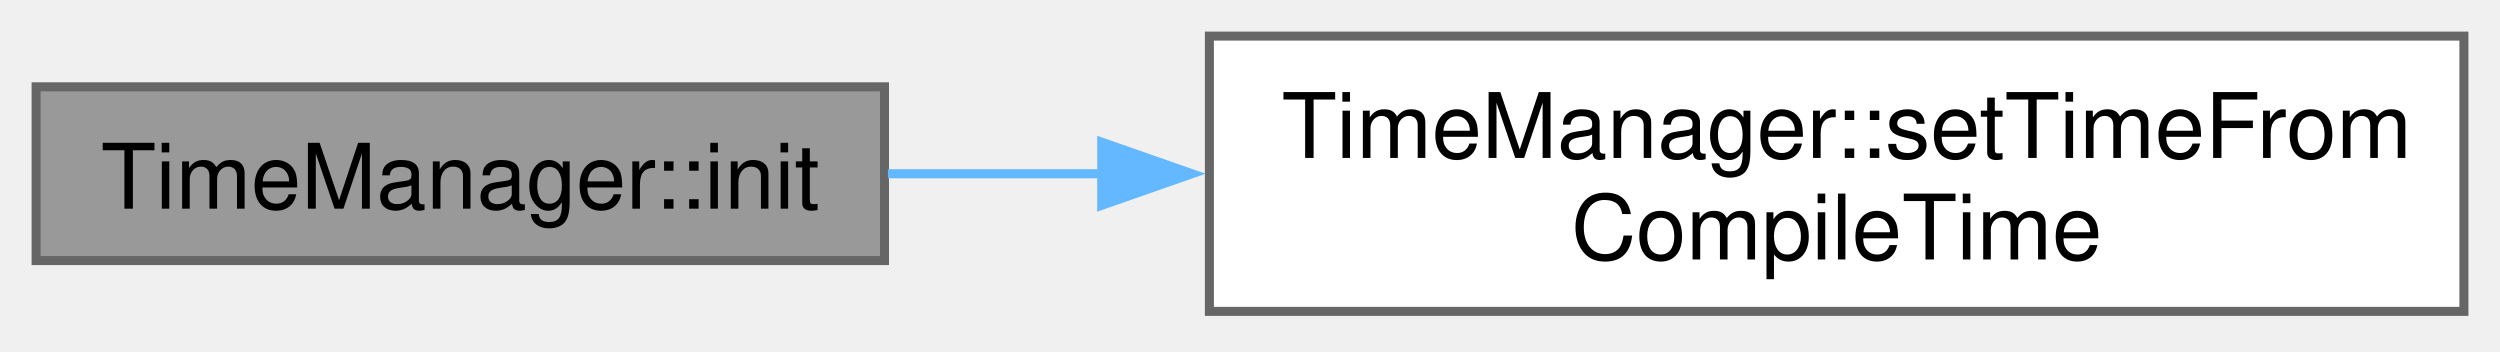
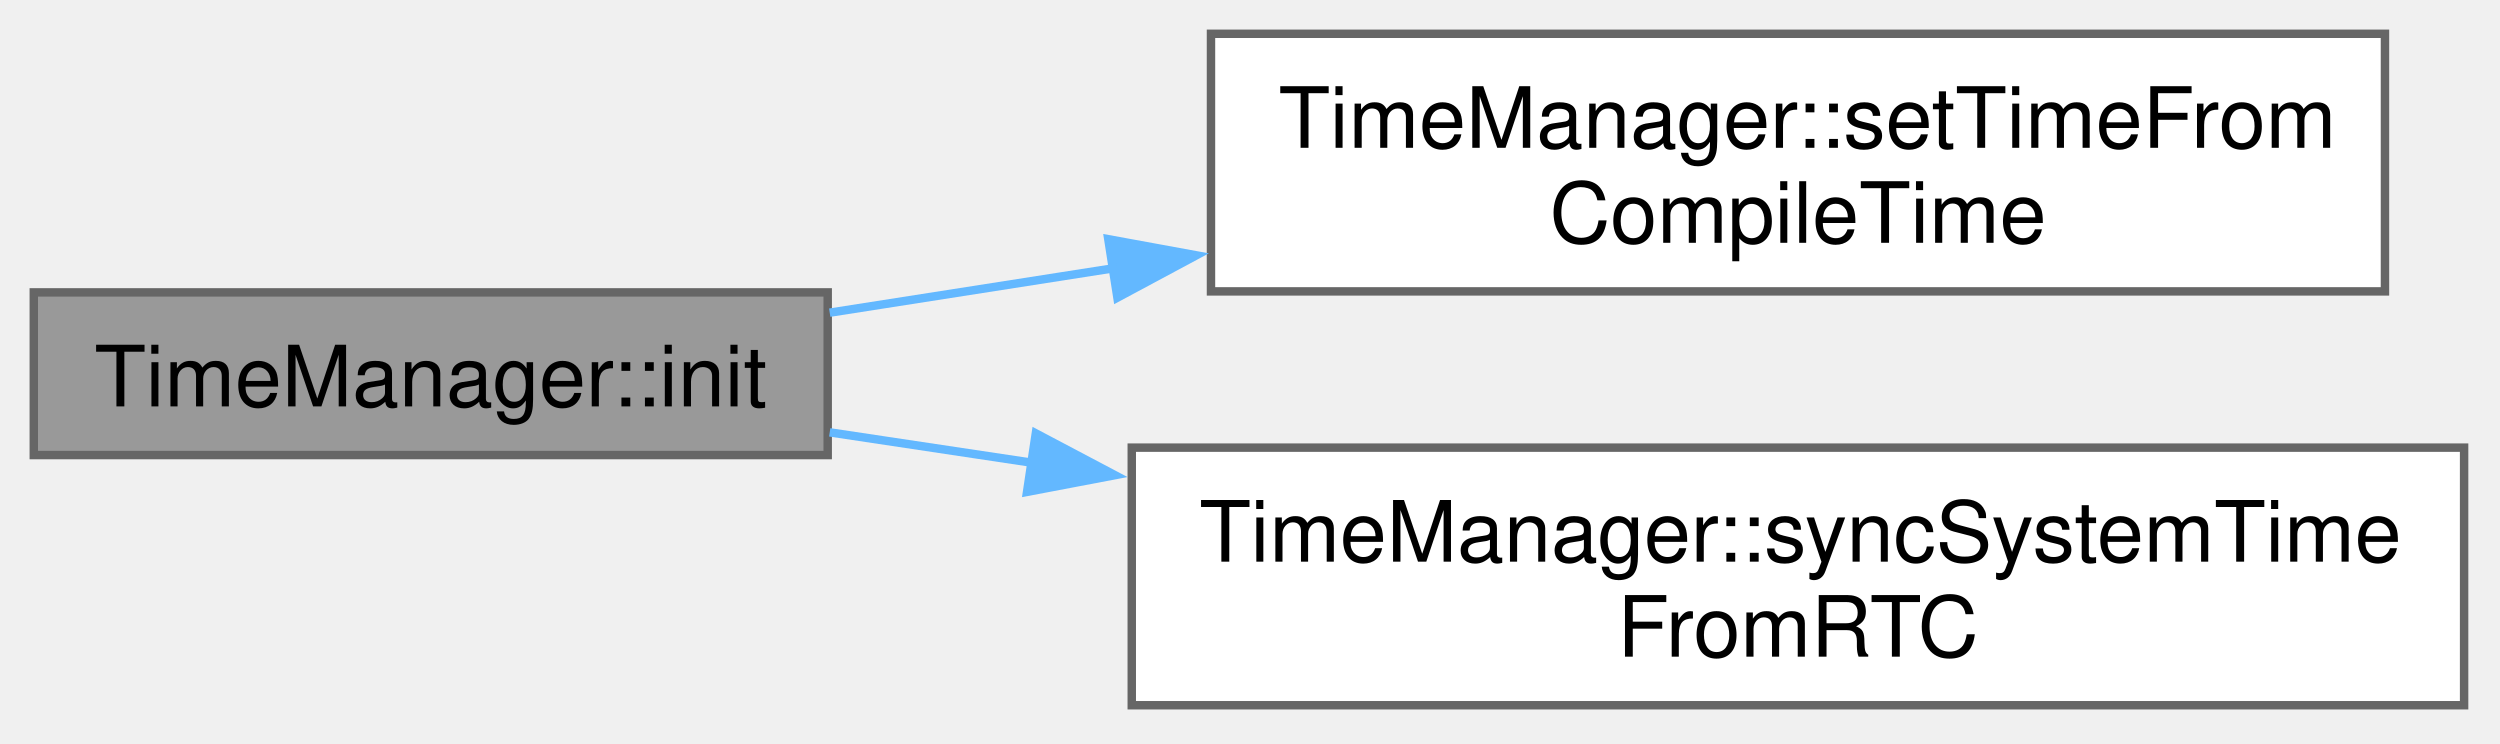
- <svg xmlns="http://www.w3.org/2000/svg" xmlns:xlink="http://www.w3.org/1999/xlink" width="277pt" height="39pt" viewBox="0.00 0.00 277.00 39.00">
-   <g id="graph0" class="graph" transform="scale(1 1) rotate(0) translate(4 34.5)">
+ <svg xmlns="http://www.w3.org/2000/svg" xmlns:xlink="http://www.w3.org/1999/xlink" width="296pt" height="88pt" viewBox="0.00 0.00 296.00 88.00">
+   <g id="graph0" class="graph" transform="scale(1 1) rotate(0) translate(4 83.5)">
    <g id="Node000001" class="node">
      <g id="a_Node000001">
        <a xlink:title="Alternative initialization method.">
-           <polygon fill="#999999" stroke="#666666" points="94,-24.88 0,-24.88 0,-5.63 94,-5.63 94,-24.88" />
-           <text xml:space="preserve" text-anchor="middle" x="47" y="-11.38" font-family="Helvetica,sans-Serif" font-size="10.00">TimeManager::init</text>
+           <polygon fill="#999999" stroke="#666666" points="94,-48.88 0,-48.88 0,-29.62 94,-29.62 94,-48.88" />
+           <text xml:space="preserve" text-anchor="middle" x="47" y="-35.38" font-family="Helvetica,sans-Serif" font-size="10.00">TimeManager::init</text>
        </a>
      </g>
    </g>
    <g id="Node000002" class="node">
      <g id="a_Node000002">
        <a xlink:href="class_time_manager.html#ab71114506bbeb9b897af93cb0465294f" target="_top" xlink:title="Set time from compile time.">
-           <polygon fill="white" stroke="#666666" points="269,-30.5 130,-30.5 130,0 269,0 269,-30.5" />
-           <text xml:space="preserve" text-anchor="start" x="138" y="-17" font-family="Helvetica,sans-Serif" font-size="10.00">TimeManager::setTimeFrom</text>
-           <text xml:space="preserve" text-anchor="middle" x="199.5" y="-5.75" font-family="Helvetica,sans-Serif" font-size="10.00">CompileTime</text>
+           <polygon fill="white" stroke="#666666" points="278.38,-79.5 139.38,-79.5 139.38,-49 278.38,-49 278.38,-79.5" />
+           <text xml:space="preserve" text-anchor="start" x="147.38" y="-66" font-family="Helvetica,sans-Serif" font-size="10.00">TimeManager::setTimeFrom</text>
+           <text xml:space="preserve" text-anchor="middle" x="208.88" y="-54.75" font-family="Helvetica,sans-Serif" font-size="10.00">CompileTime</text>
        </a>
      </g>
    </g>
    <g id="edge1_Node000001_Node000002" class="edge">
      <g id="a_edge1_Node000001_Node000002">
        <a xlink:title=" ">
-           <path fill="none" stroke="#63b8ff" d="M94.38,-15.25C101.96,-15.25 109.99,-15.25 118.1,-15.25" />
-           <polygon fill="#63b8ff" stroke="#63b8ff" points="118.07,-18.75 128.07,-15.25 118.07,-11.75 118.07,-18.75" />
+           <path fill="none" stroke="#63b8ff" d="M94.24,-46.48C104.87,-48.14 116.46,-49.96 128.05,-51.77" />
+           <polygon fill="#63b8ff" stroke="#63b8ff" points="127.22,-55.18 137.64,-53.27 128.3,-48.26 127.22,-55.18" />
+         </a>
+       </g>
+     </g>
+     <g id="Node000003" class="node">
+       <g id="a_Node000003">
+         <a xlink:href="class_time_manager.html#aaa8f40eecb13a943afde608e28596ed4" target="_top" xlink:title="Sync ESP32 system time from RTC.">
+           <polygon fill="white" stroke="#666666" points="287.75,-30.5 130,-30.5 130,0 287.75,0 287.75,-30.5" />
+           <text xml:space="preserve" text-anchor="start" x="138" y="-17" font-family="Helvetica,sans-Serif" font-size="10.00">TimeManager::syncSystemTime</text>
+           <text xml:space="preserve" text-anchor="middle" x="208.88" y="-5.75" font-family="Helvetica,sans-Serif" font-size="10.00">FromRTC</text>
+         </a>
+       </g>
+     </g>
+     <g id="edge2_Node000001_Node000003" class="edge">
+       <g id="a_edge2_Node000001_Node000003">
+         <a xlink:title=" ">
+           <path fill="none" stroke="#63b8ff" d="M94.24,-32.31C101.85,-31.17 109.96,-29.95 118.2,-28.71" />
+           <polygon fill="#63b8ff" stroke="#63b8ff" points="118.64,-32.19 128.01,-27.24 117.6,-25.26 118.64,-32.19" />
        </a>
      </g>
    </g>
  </g>
</svg>
